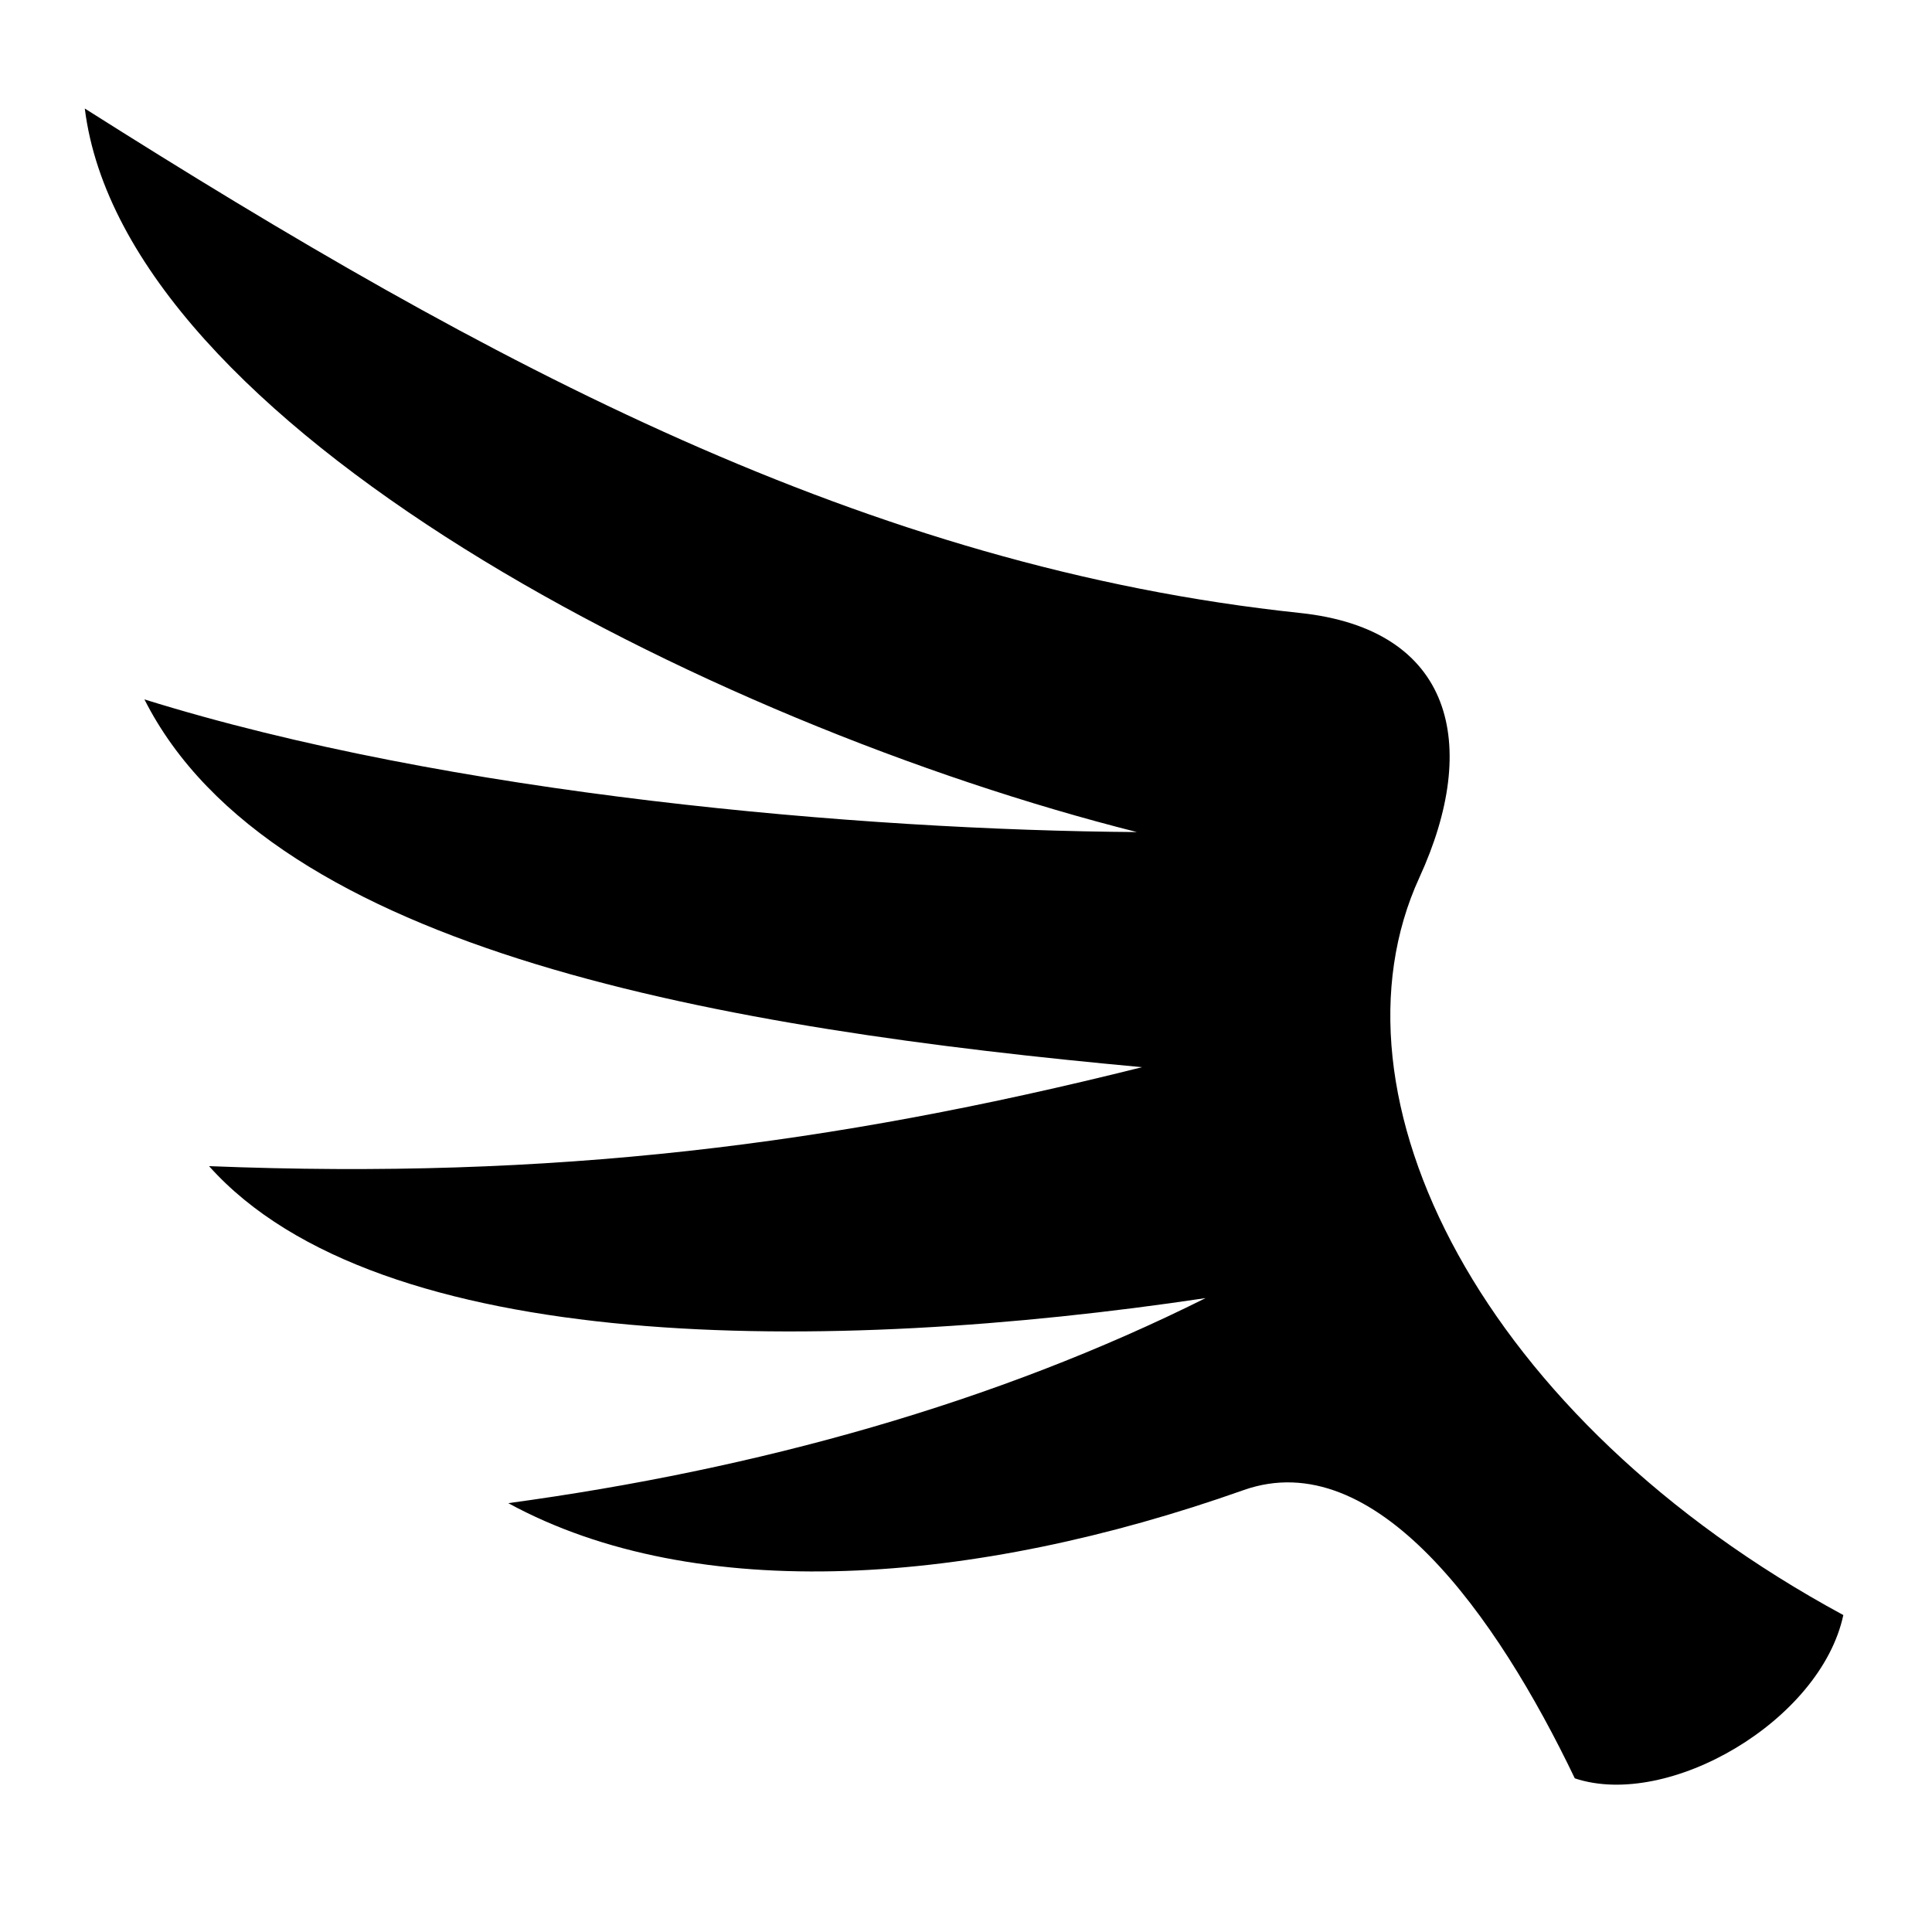
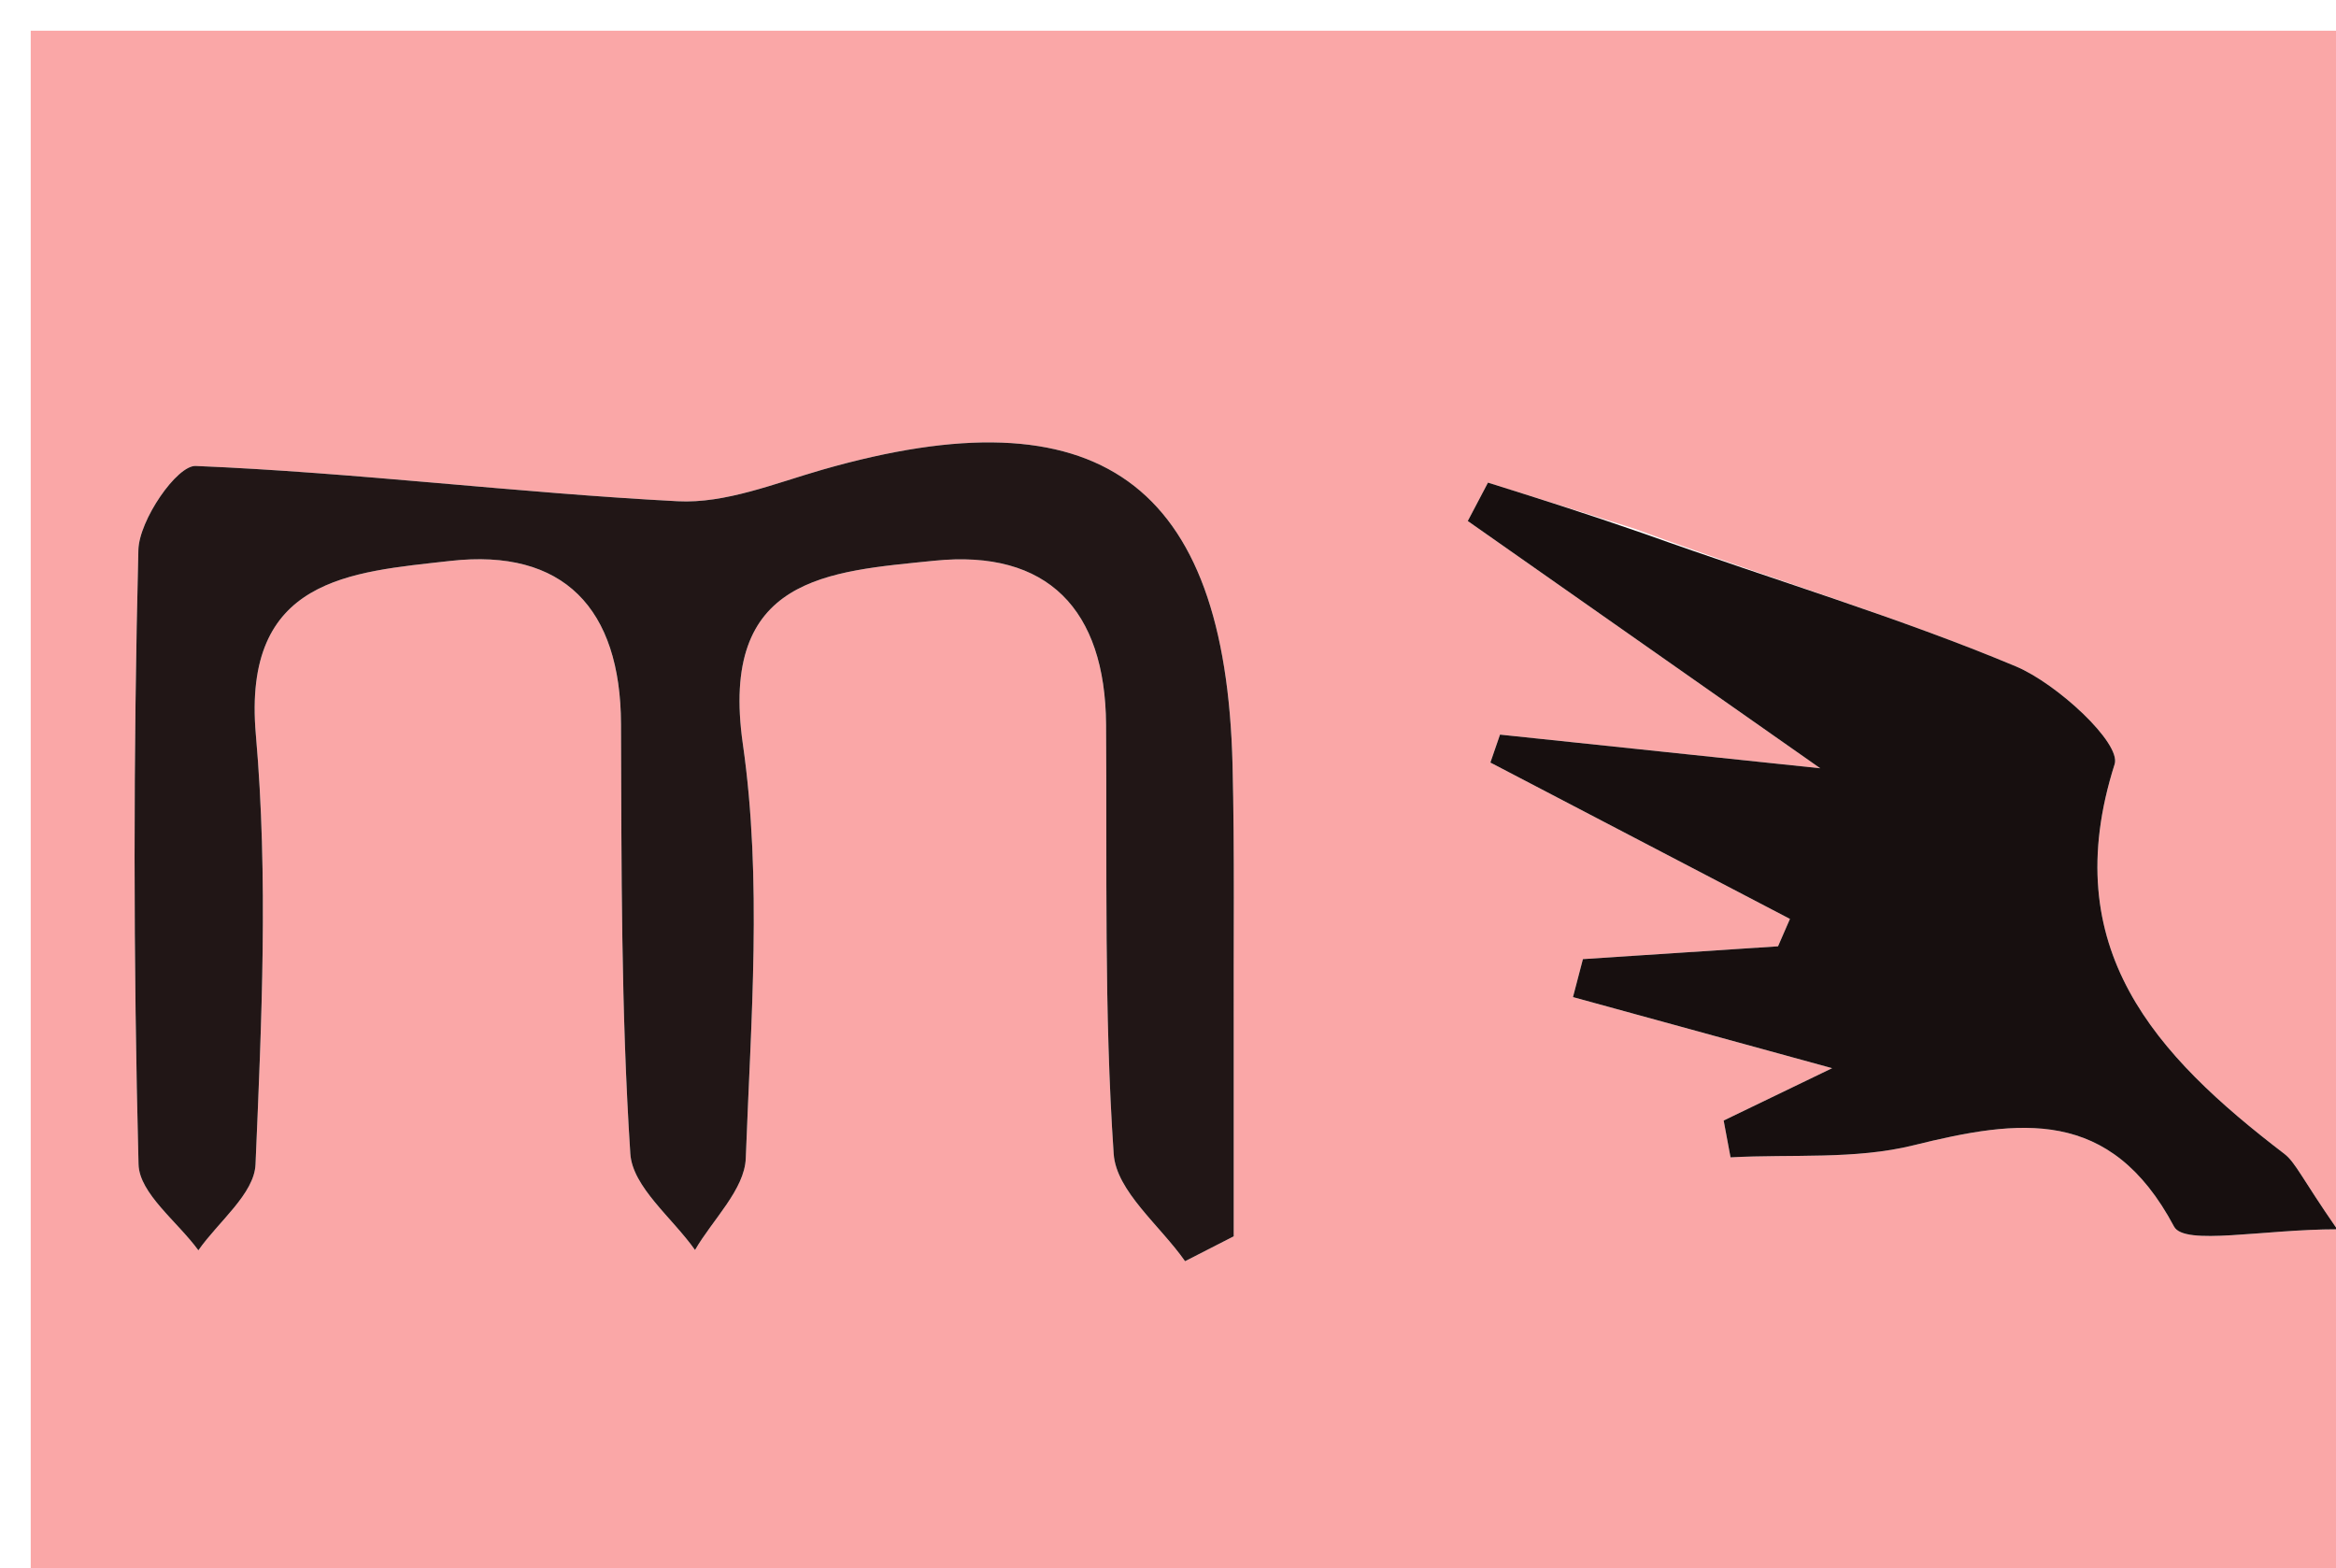
- <svg xmlns="http://www.w3.org/2000/svg" width="32" height="32" viewBox="0 0 512 512">
-   <path fill="currentColor" d="M22.472 28.76c107.552 68.108 207.02 121.53 322.01 133.68c40.707 4.3 47.814 34.94 31.675 70.102c-26.52 57.774 16.43 143.547 112.342 195.465c-5.983 27.987-46.316 51.545-71.16 43.272c-20.682-43.168-52.9-88.738-87.806-76.376c-71.394 25.286-144.915 30.663-194.836 3.448c66.227-8.987 129.273-26.595 184.8-54.342C219.18 359.013 100.407 359.4 55.4 309.038c91.057 3.638 164.862-5.6 247.26-26.224C192.912 272.707 72.247 252.64 38.277 185.35c80.977 25.247 189.57 34.646 263.032 35.158C186.86 191.675 32.936 112.722 22.47 28.76z" />
+ <svg xmlns="http://www.w3.org/2000/svg" version="1.1" id="Layer_1" x="0px" y="0px" width="100%" viewBox="0 0 76 51" enable-background="new 0 0 76 51" xml:space="preserve">
+   <path fill="#FAA7A7" opacity="1" stroke="none" d=" M47,52   C31.333,52 16.167,52 1,52   C1,35 1,18 1,1   C26.333,1 51.667,1 77,1   C77,18 77,35 77,52   C67.167,52 57.333,52 47,52  M40.138,33.379   C40.128,30.548 40.17,27.715 40.1,24.884   C39.872,15.668 35.716,12.706 26.748,15.283   C25.204,15.727 23.595,16.387 22.05,16.307   C16.816,16.035 11.602,15.376 6.367,15.159   C5.756,15.133 4.526,16.922 4.502,17.892   C4.337,24.551 4.336,31.218 4.507,37.877   C4.531,38.826 5.775,39.744 6.454,40.676   C7.103,39.746 8.273,38.839 8.313,37.883   C8.511,33.227 8.73,28.53 8.324,23.902   C7.875,18.793 11.409,18.614 14.652,18.248   C18.339,17.832 20.191,19.799 20.204,23.553   C20.221,28.215 20.204,32.885 20.507,37.532   C20.577,38.617 21.877,39.622 22.612,40.665   C23.189,39.672 24.225,38.696 24.263,37.683   C24.43,33.193 24.801,28.621 24.169,24.212   C23.385,18.748 26.955,18.594 30.394,18.242   C34.093,17.863 35.956,19.842 35.985,23.559   C36.02,28.222 35.915,32.897 36.233,37.541   C36.316,38.752 37.744,39.87 38.555,41.03   C39.083,40.761 39.61,40.491 40.138,40.221   C40.138,38.259 40.138,36.296 40.138,33.379  M53.164,17.195   C51.579,16.697 49.994,16.199 48.41,15.701   C48.191,16.117 47.972,16.534 47.753,16.95   C51.442,19.538 55.131,22.125 59.22,24.994   C55.484,24.601 52.143,24.25 48.802,23.899   C48.698,24.202 48.593,24.505 48.489,24.808   C51.738,26.504 54.987,28.199 58.235,29.895   C58.106,30.192 57.977,30.489 57.847,30.786   C55.731,30.925 53.615,31.064 51.499,31.203   C51.391,31.614 51.284,32.026 51.176,32.438   C53.88,33.18 56.583,33.921 59.607,34.751   C58.356,35.355 57.217,35.904 56.078,36.454   C56.153,36.854 56.227,37.253 56.302,37.652   C58.29,37.543 60.352,37.73 62.252,37.26   C65.707,36.405 68.657,36.005 70.731,39.903   C71.068,40.536 73.618,39.992 76.039,39.992   C74.875,38.31 74.68,37.814 74.317,37.536   C70.135,34.337 66.889,30.861 68.798,24.86   C69.015,24.177 66.929,22.243 65.581,21.678   C61.766,20.081 57.779,18.894 53.164,17.195  z" />
+   <path fill="#211616" opacity="1" stroke="none" d=" M40.138,33.856   C40.138,36.296 40.138,38.259 40.138,40.221   C39.61,40.491 39.083,40.761 38.555,41.03   C37.744,39.87 36.316,38.752 36.233,37.541   C35.915,32.897 36.02,28.222 35.985,23.559   C35.956,19.842 34.093,17.863 30.394,18.242   C26.955,18.594 23.385,18.748 24.169,24.212   C24.801,28.621 24.43,33.193 24.263,37.683   C24.225,38.696 23.189,39.672 22.612,40.665   C21.877,39.622 20.577,38.617 20.507,37.532   C20.204,32.885 20.221,28.215 20.204,23.553   C20.191,19.799 18.339,17.832 14.652,18.248   C11.409,18.614 7.875,18.793 8.324,23.902   C8.73,28.53 8.511,33.227 8.313,37.883   C8.273,38.839 7.103,39.746 6.454,40.676   C5.775,39.744 4.531,38.826 4.507,37.877   C4.336,31.218 4.337,24.551 4.502,17.892   C4.526,16.922 5.756,15.133 6.367,15.159   C11.602,15.376 16.816,16.035 22.05,16.307   C23.595,16.387 25.204,15.727 26.748,15.283   C35.716,12.706 39.872,15.668 40.1,24.884   C40.17,27.715 40.128,30.548 40.138,33.856  z" />
+   <path fill="#170F0F" opacity="1" stroke="none" d=" M53.512,17.37   C57.779,18.894 61.766,20.081 65.581,21.678   C66.929,22.243 69.015,24.177 68.798,24.86   C66.889,30.861 70.135,34.337 74.317,37.536   C74.68,37.814 74.875,38.31 76.039,39.992   C73.618,39.992 71.068,40.536 70.731,39.903   C68.657,36.005 65.707,36.405 62.252,37.26   C60.352,37.73 58.29,37.543 56.302,37.652   C56.227,37.253 56.153,36.854 56.078,36.454   C57.217,35.904 58.356,35.355 59.607,34.751   C56.583,33.921 53.88,33.18 51.176,32.438   C51.284,32.026 51.391,31.614 51.499,31.203   C53.615,31.064 55.731,30.925 57.847,30.786   C57.977,30.489 58.106,30.192 58.235,29.895   C54.987,28.199 51.738,26.504 48.489,24.808   C48.593,24.505 48.698,24.202 48.802,23.899   C52.143,24.25 55.484,24.601 59.22,24.994   C55.131,22.125 51.442,19.538 47.753,16.95   C47.972,16.534 48.191,16.117 48.41,15.701   C49.994,16.199 51.579,16.697 53.512,17.37  z" />
</svg>
